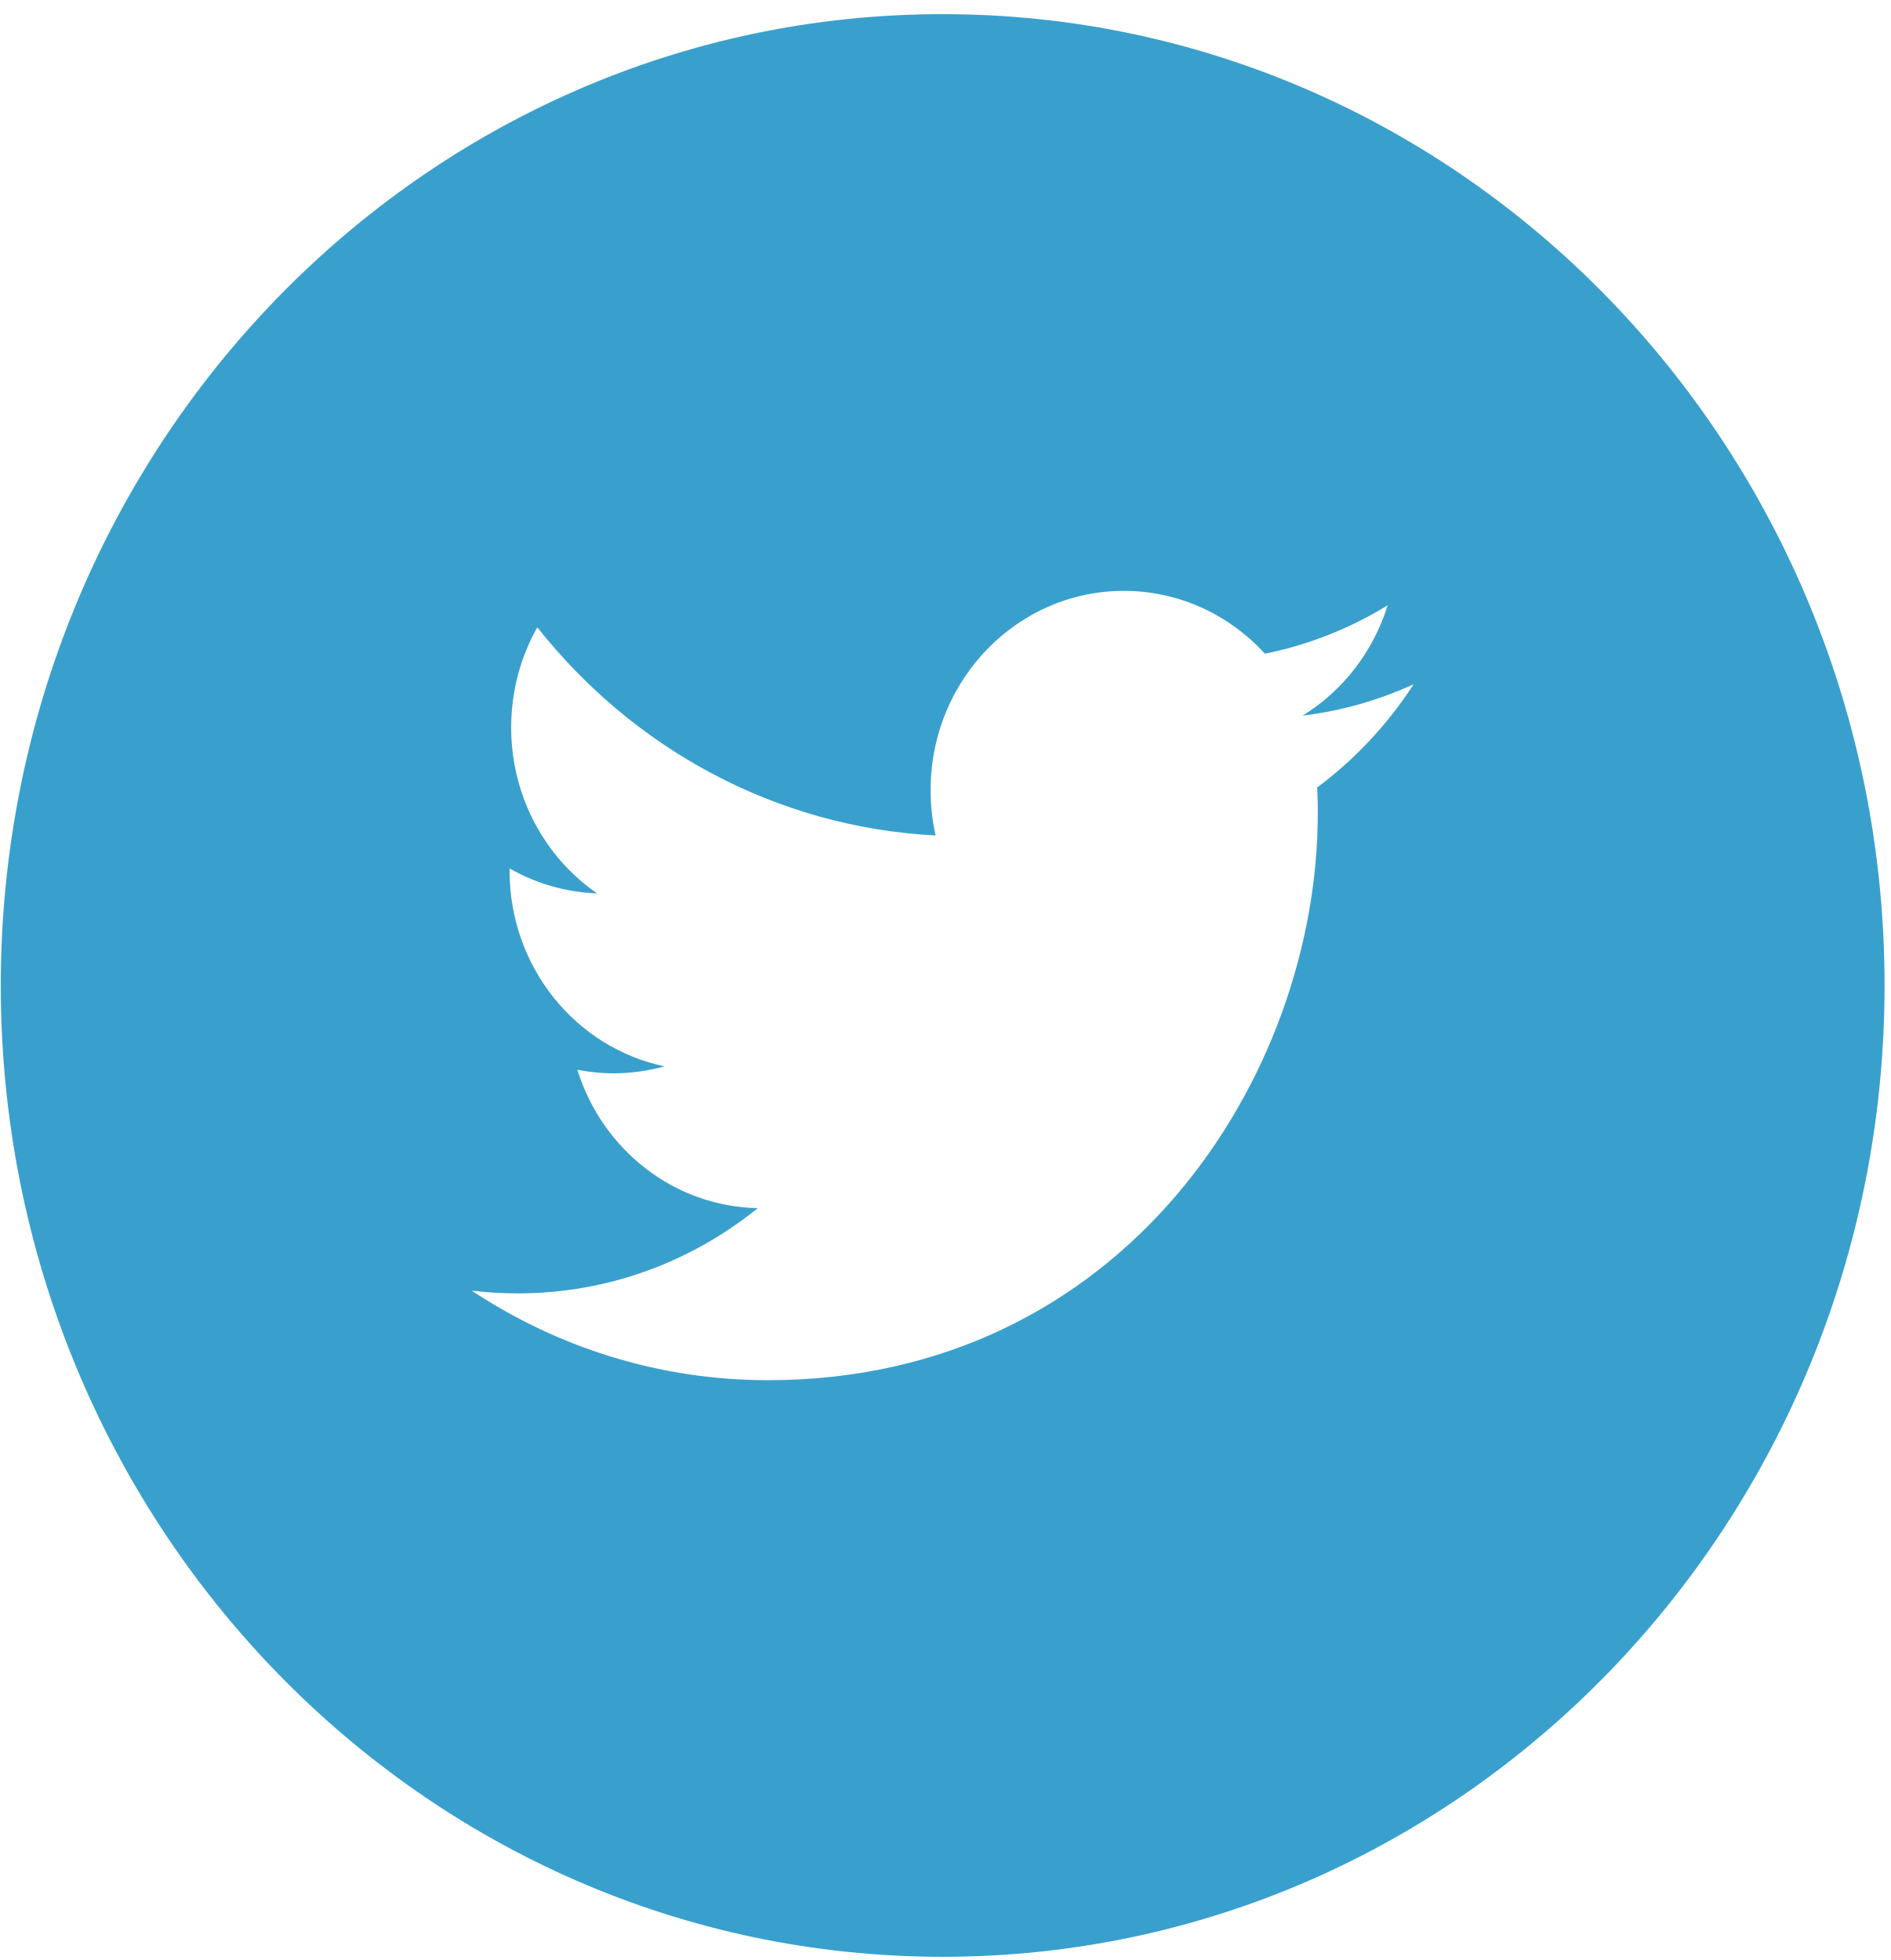
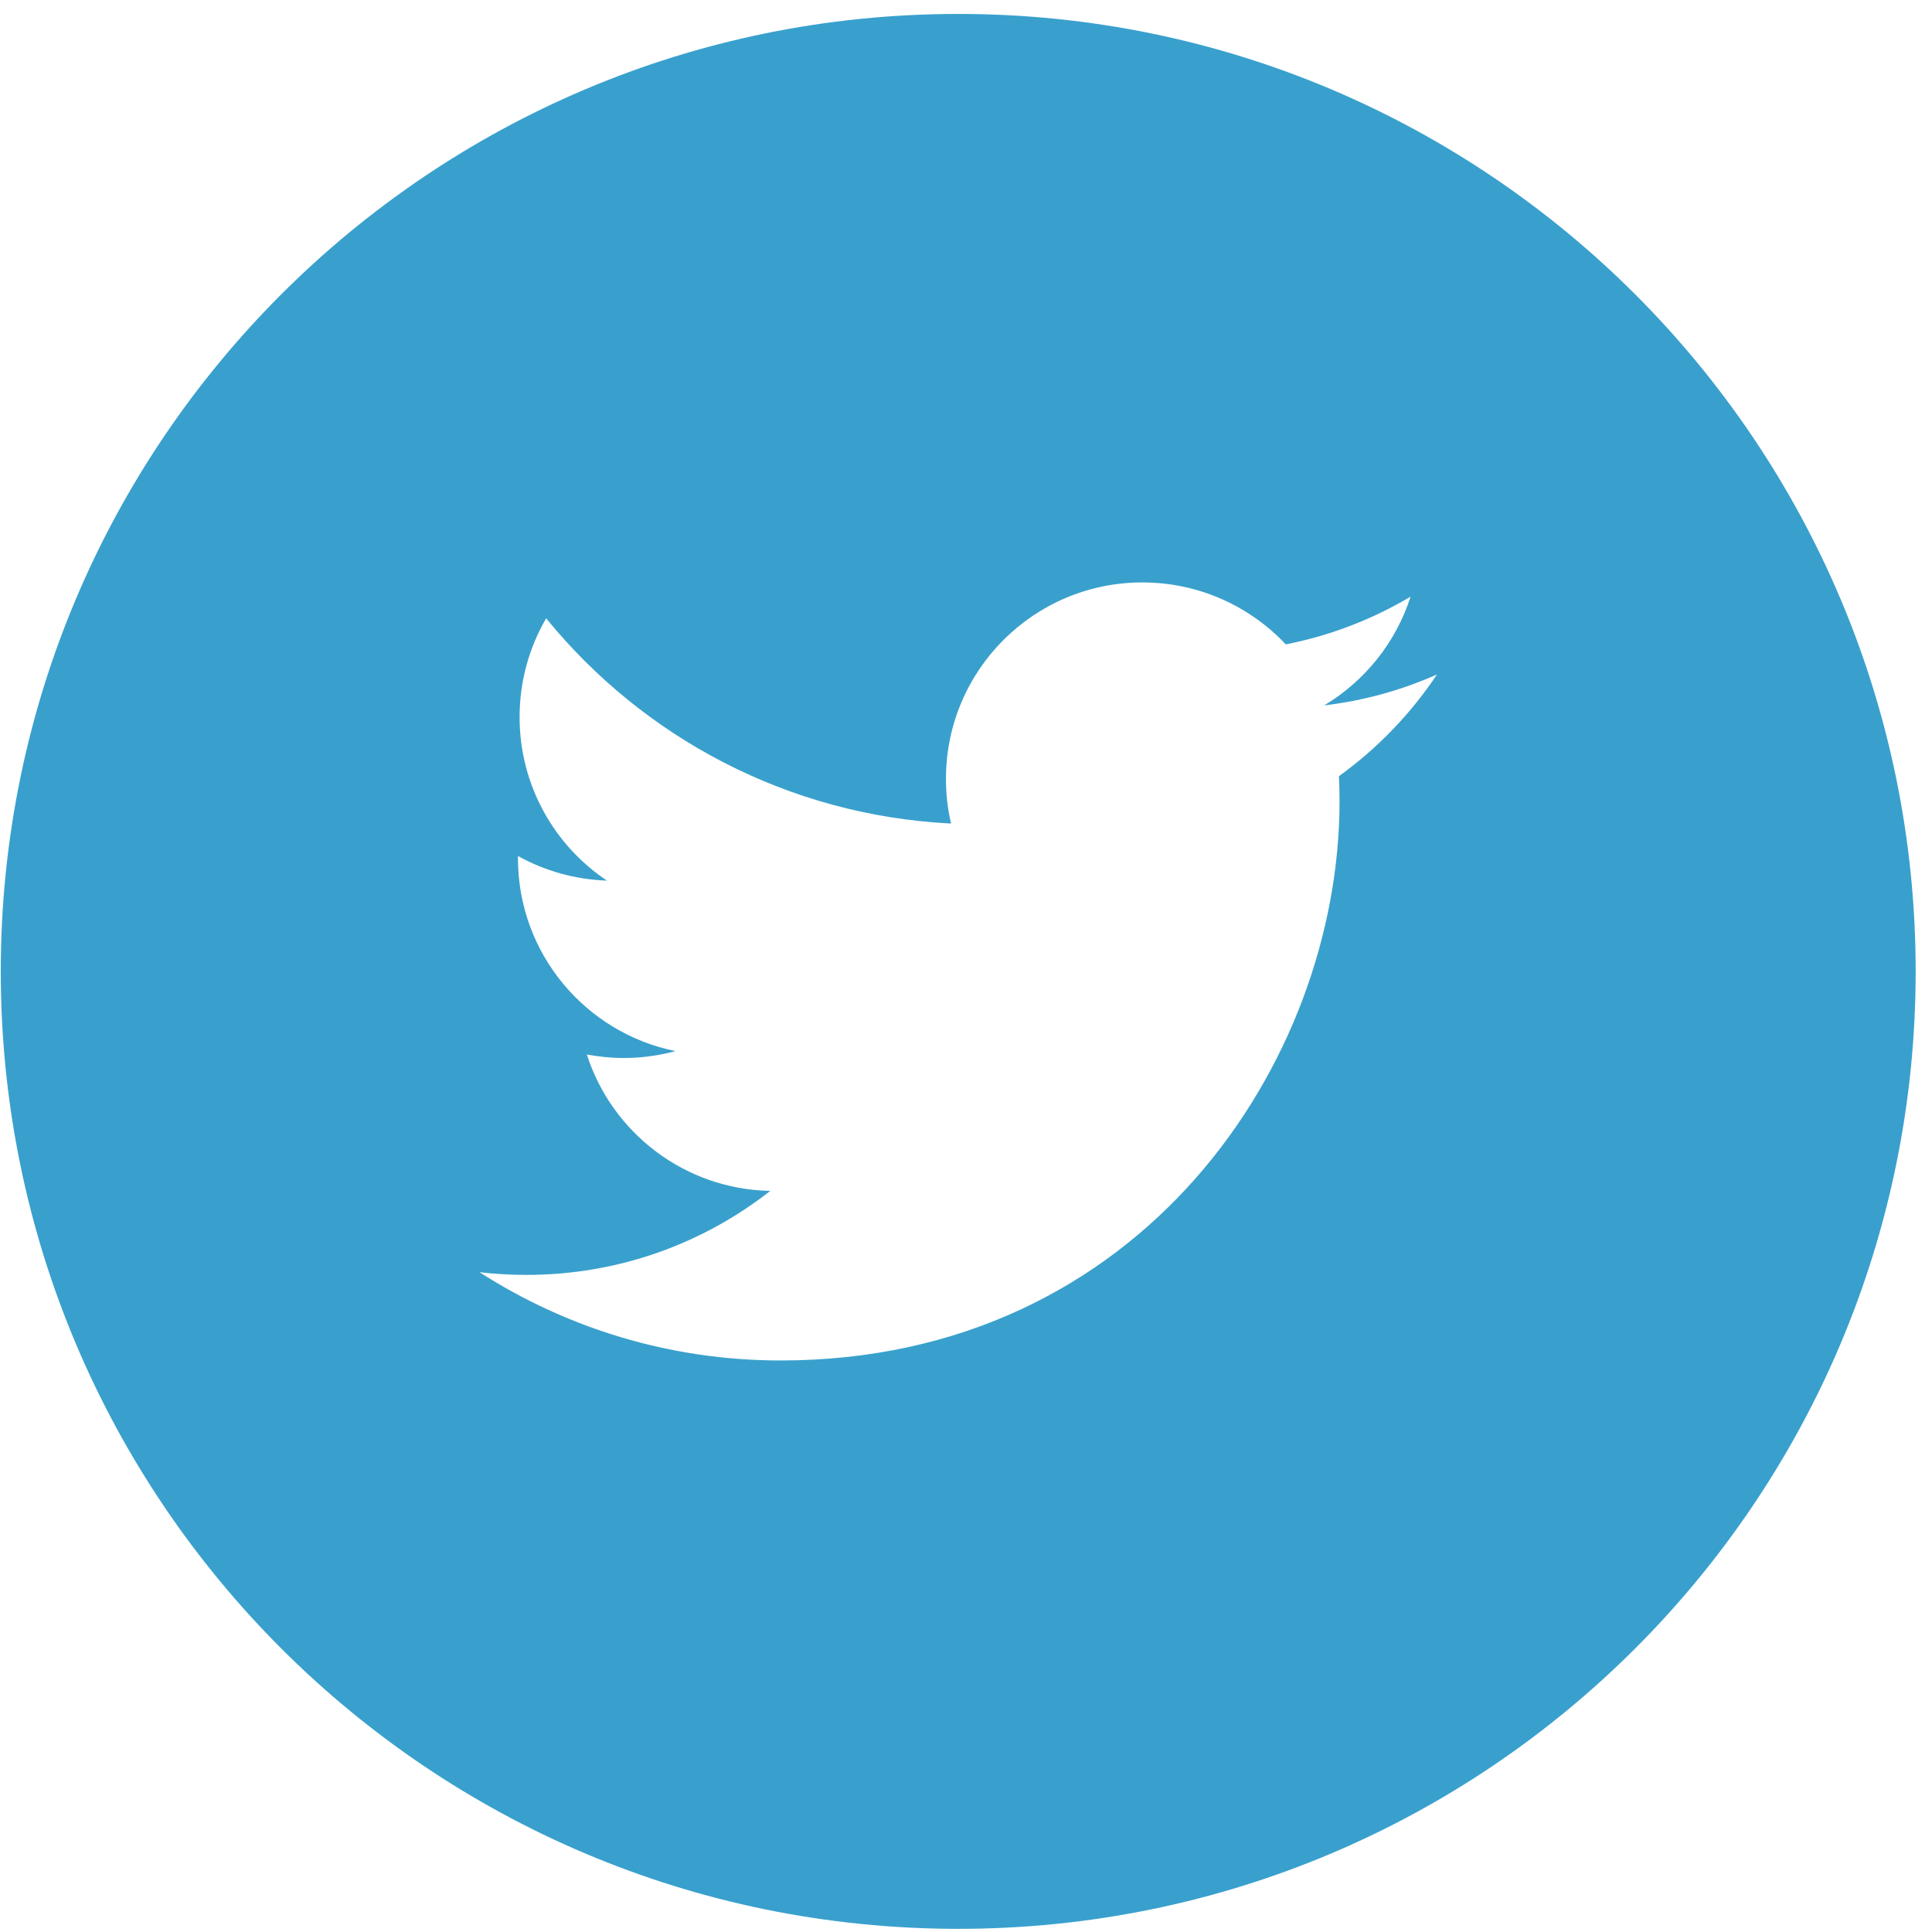
- <svg xmlns="http://www.w3.org/2000/svg" width="109px" height="113px" viewBox="0 0 109 113" version="1.1">
+ <svg xmlns="http://www.w3.org/2000/svg" width="113px" height="113px" viewBox="0 0 113 113" version="1.1">
  <defs />
  <g id="Page-1" stroke="none" stroke-width="1" fill="none" fill-rule="evenodd">
-     <g id="twitter_hv" transform="translate(-2.5, 0.815255)" fill="#39A0CE">
-       <path d="M78.441,44.583 C78.464,45.077 78.475,45.57 78.475,46.067 C78.475,61.25 67.268,78.757 46.775,78.757 C40.483,78.757 34.628,76.856 29.697,73.594 C30.573,73.7 31.458,73.752 32.354,73.752 C37.578,73.752 42.377,71.921 46.188,68.838 C41.318,68.743 37.201,65.422 35.786,60.861 C36.464,60.991 37.16,61.065 37.88,61.065 C38.898,61.065 39.882,60.921 40.812,60.662 C35.721,59.602 31.879,54.961 31.879,49.395 L31.879,49.252 C33.383,50.113 35.1,50.627 36.926,50.691 C33.936,48.633 31.971,45.111 31.971,41.125 C31.971,39.022 32.521,37.044 33.478,35.35 C38.969,42.301 47.183,46.876 56.441,47.352 C56.251,46.511 56.153,45.636 56.153,44.733 C56.153,38.392 61.142,33.25 67.295,33.25 C70.496,33.25 73.394,34.647 75.427,36.873 C77.962,36.361 80.348,35.403 82.503,34.083 C81.668,36.771 79.904,39.022 77.602,40.443 C79.856,40.169 82.004,39.547 84,38.636 C82.51,40.94 80.62,42.962 78.441,44.583 L78.441,44.583 Z M56.848,0 C26.86,0 2.545,25.074 2.545,56 C2.545,86.933 26.86,112 56.848,112 C86.837,112 111.152,86.933 111.152,56 C111.152,25.074 86.837,0 56.848,0 L56.848,0 Z" id="twitter" />
+     <g id="twitter_hv" transform="translate(-0.5, 0.815255)" fill="#39A0CD">
+       <path d="M78.812,44.583 C78.837,45.077 78.847,45.57 78.847,46.067 C78.847,61.25 67.29,78.757 46.157,78.757 C39.668,78.757 33.631,76.856 28.545,73.594 C29.448,73.7 30.362,73.752 31.286,73.752 C36.672,73.752 41.621,71.921 45.552,68.838 C40.529,68.743 36.284,65.422 34.824,60.861 C35.524,60.991 36.242,61.065 36.984,61.065 C38.034,61.065 39.049,60.921 40.008,60.662 C34.758,59.602 30.796,54.961 30.796,49.395 L30.796,49.252 C32.346,50.113 34.117,50.627 36,50.691 C32.917,48.633 30.89,45.111 30.89,41.125 C30.89,39.022 31.457,37.044 32.444,35.35 C38.107,42.301 46.577,46.876 56.125,47.352 C55.929,46.511 55.828,45.636 55.828,44.733 C55.828,38.392 60.973,33.25 67.318,33.25 C70.619,33.25 73.608,34.647 75.704,36.873 C78.319,36.361 80.779,35.403 83.002,34.083 C82.141,36.771 80.321,39.022 77.948,40.443 C80.272,40.169 82.487,39.547 84.545,38.636 C83.009,40.94 81.059,42.962 78.812,44.583 L78.812,44.583 Z M56.545,0 C25.619,0 0.545,25.074 0.545,56 C0.545,86.933 25.619,112 56.545,112 C87.471,112 112.545,86.933 112.545,56 C112.545,25.074 87.471,0 56.545,0 L56.545,0 Z" id="twitter" />
    </g>
  </g>
</svg>
